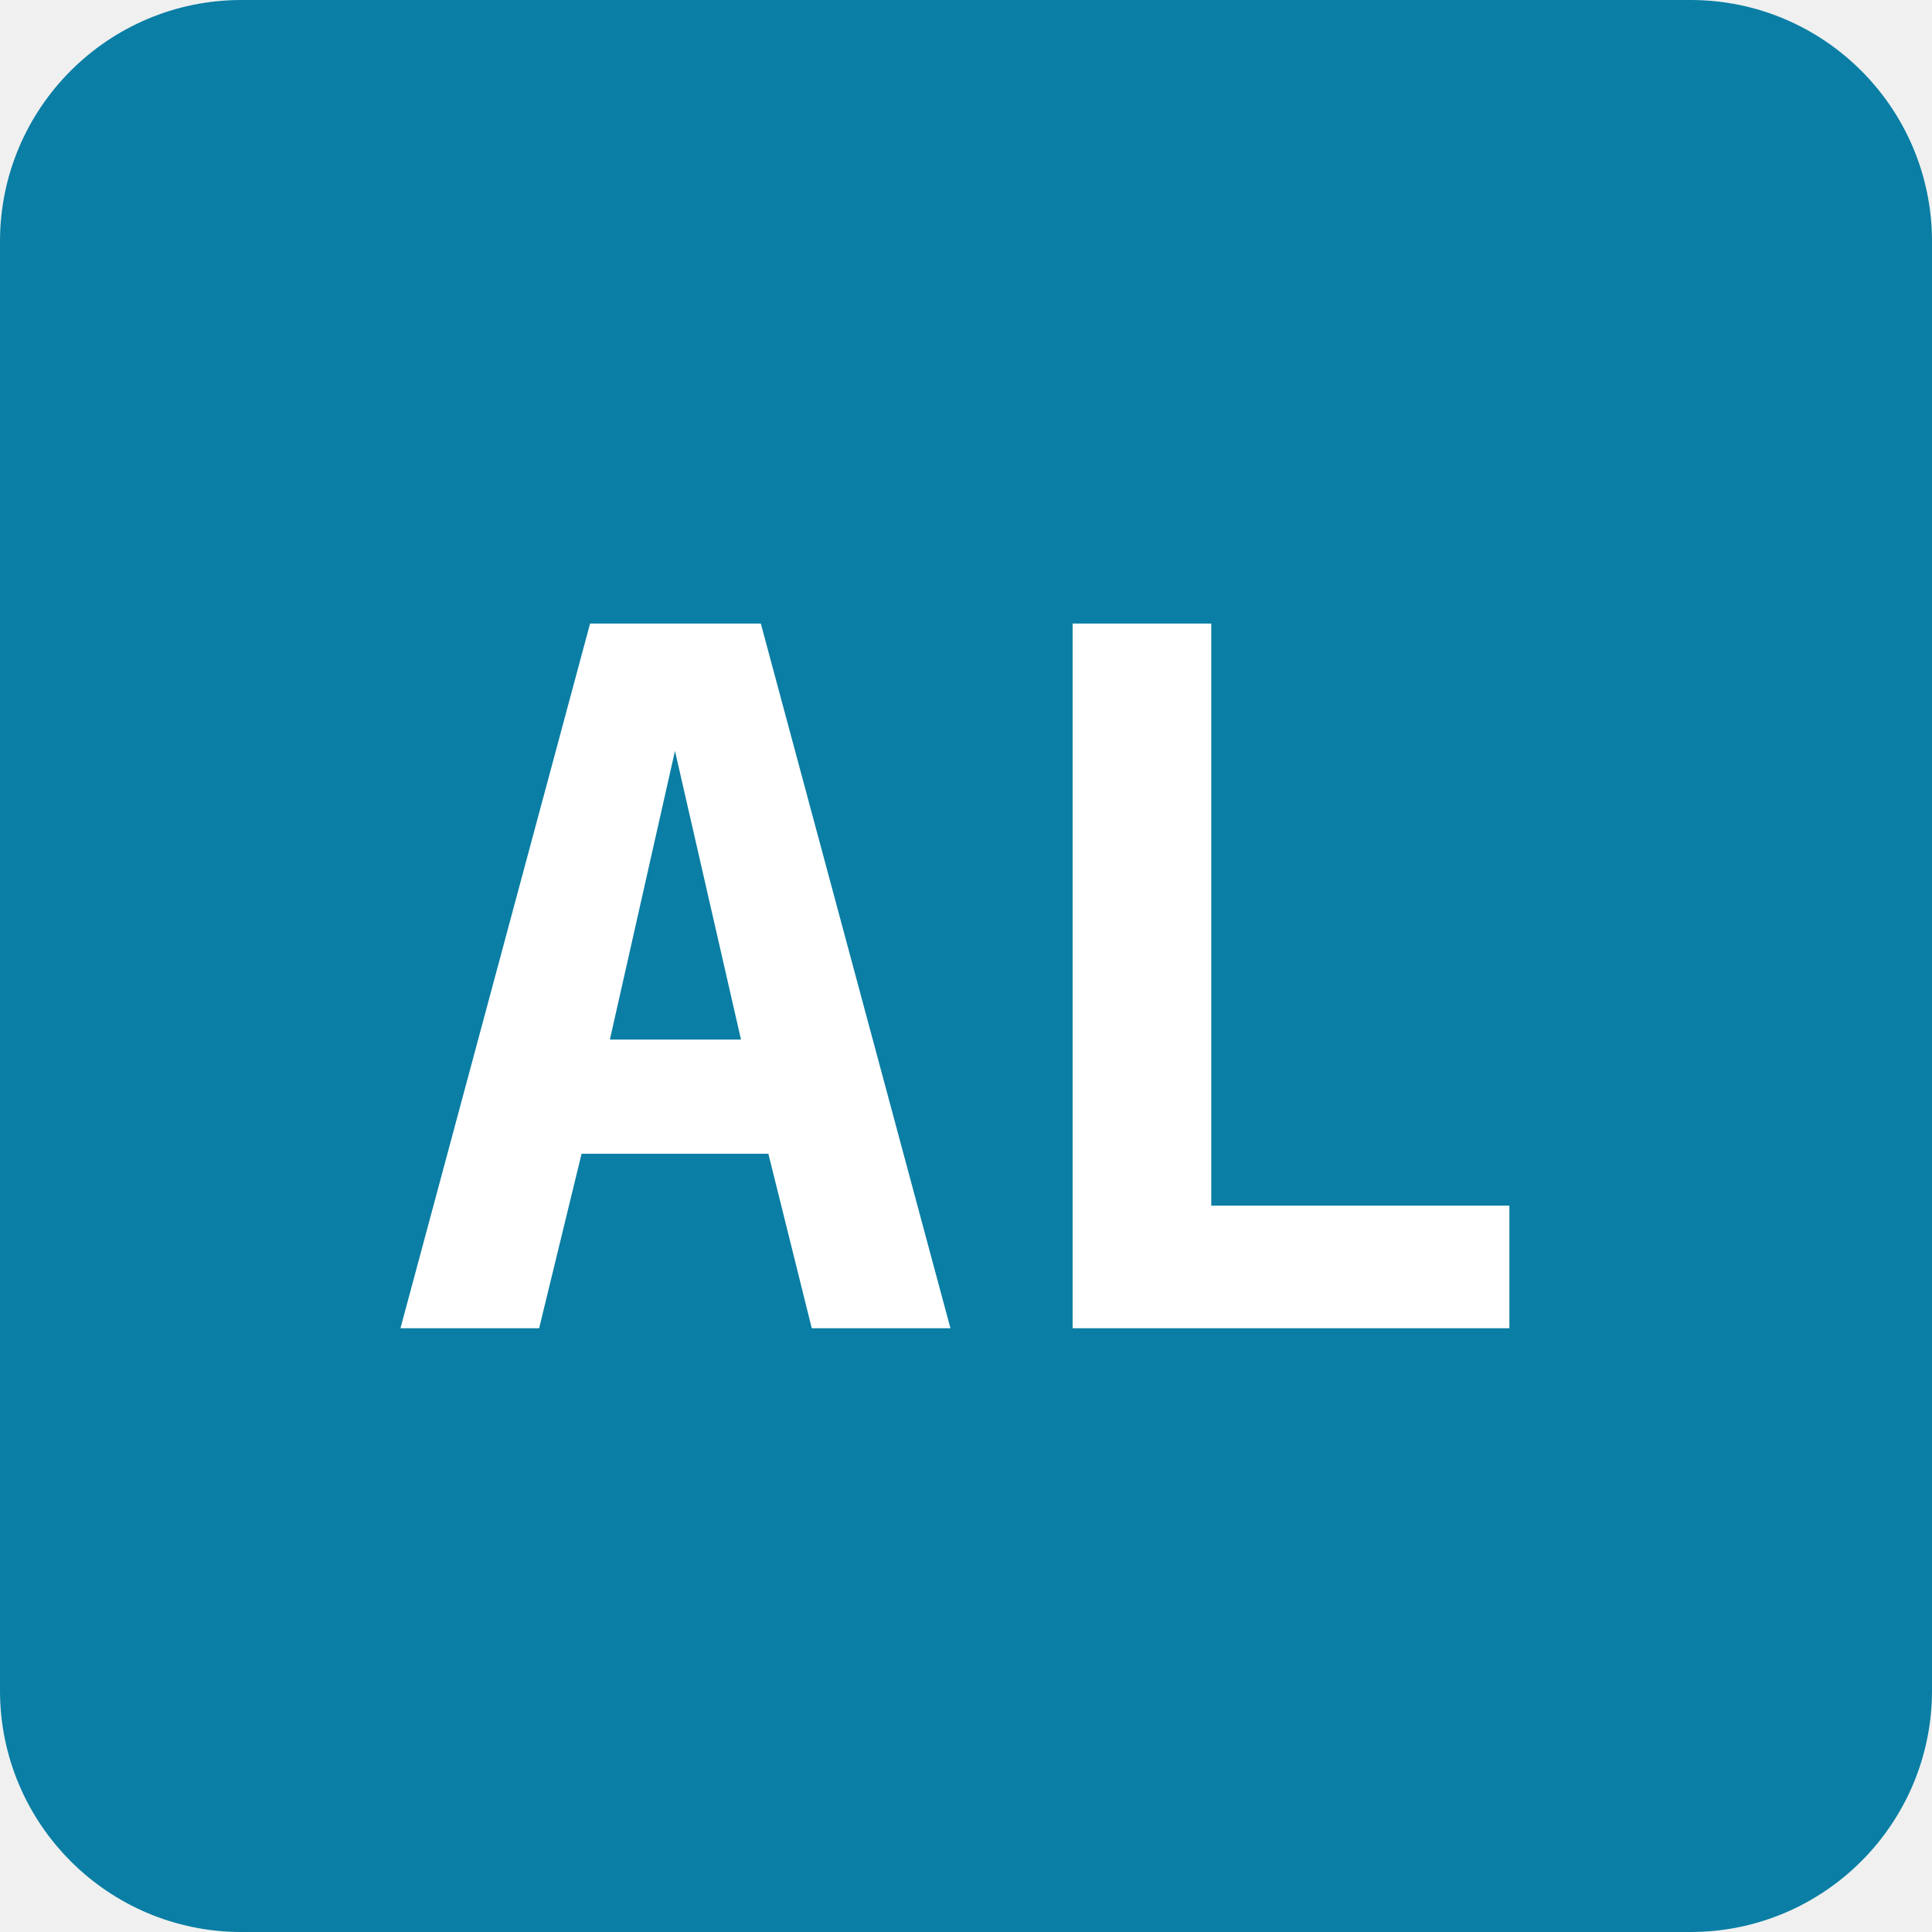
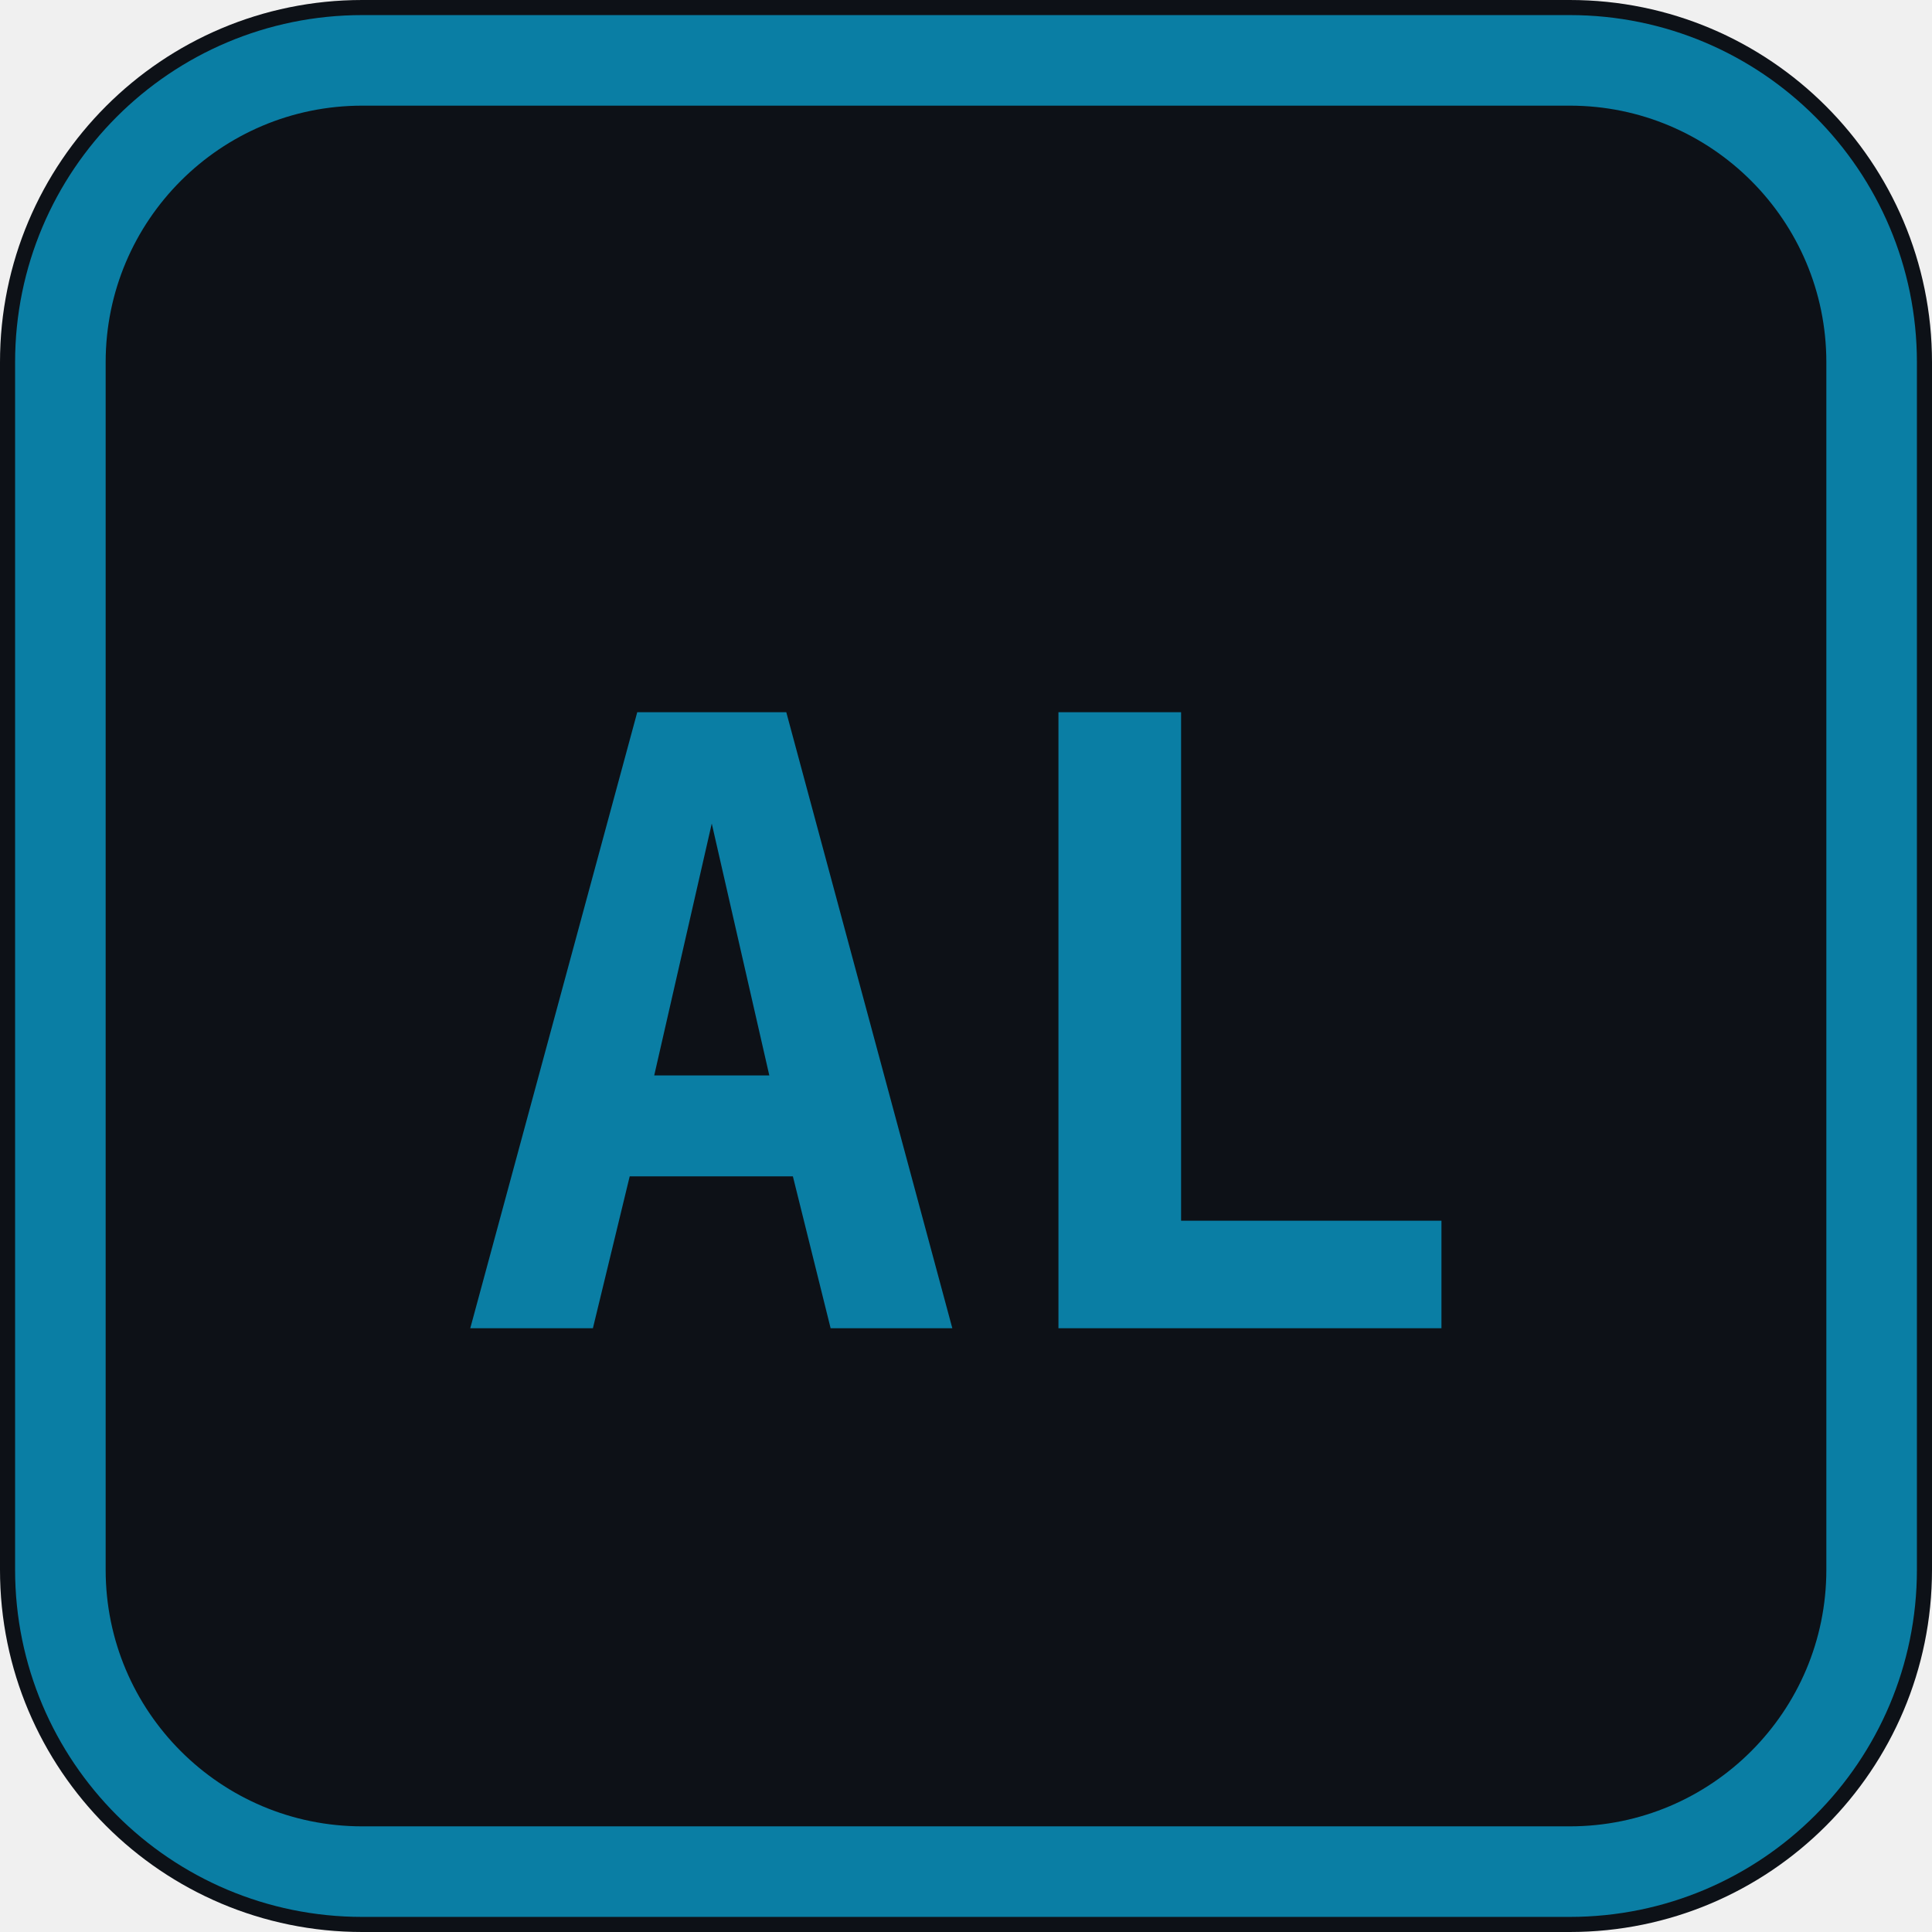
<svg xmlns="http://www.w3.org/2000/svg" viewBox="0 0 32 32">
-   <rect width="32" height="32" rx="4" fill="#0A7EA4" />
-   <text x="16" y="22" font-family="monospace" font-size="16" font-weight="bold" fill="white" text-anchor="middle">AL</text>
+   <rect width="32" height="32" rx="6" fill="#0D1117" />
+   <rect x="1" y="1" width="30" height="30" rx="5" fill="none" stroke="#0A7EA4" stroke-width="1.5" />
+   <text x="16" y="22" font-family="monospace" font-size="14" font-weight="bold" fill="#0A7EA4" text-anchor="middle">AL</text>
</svg>
